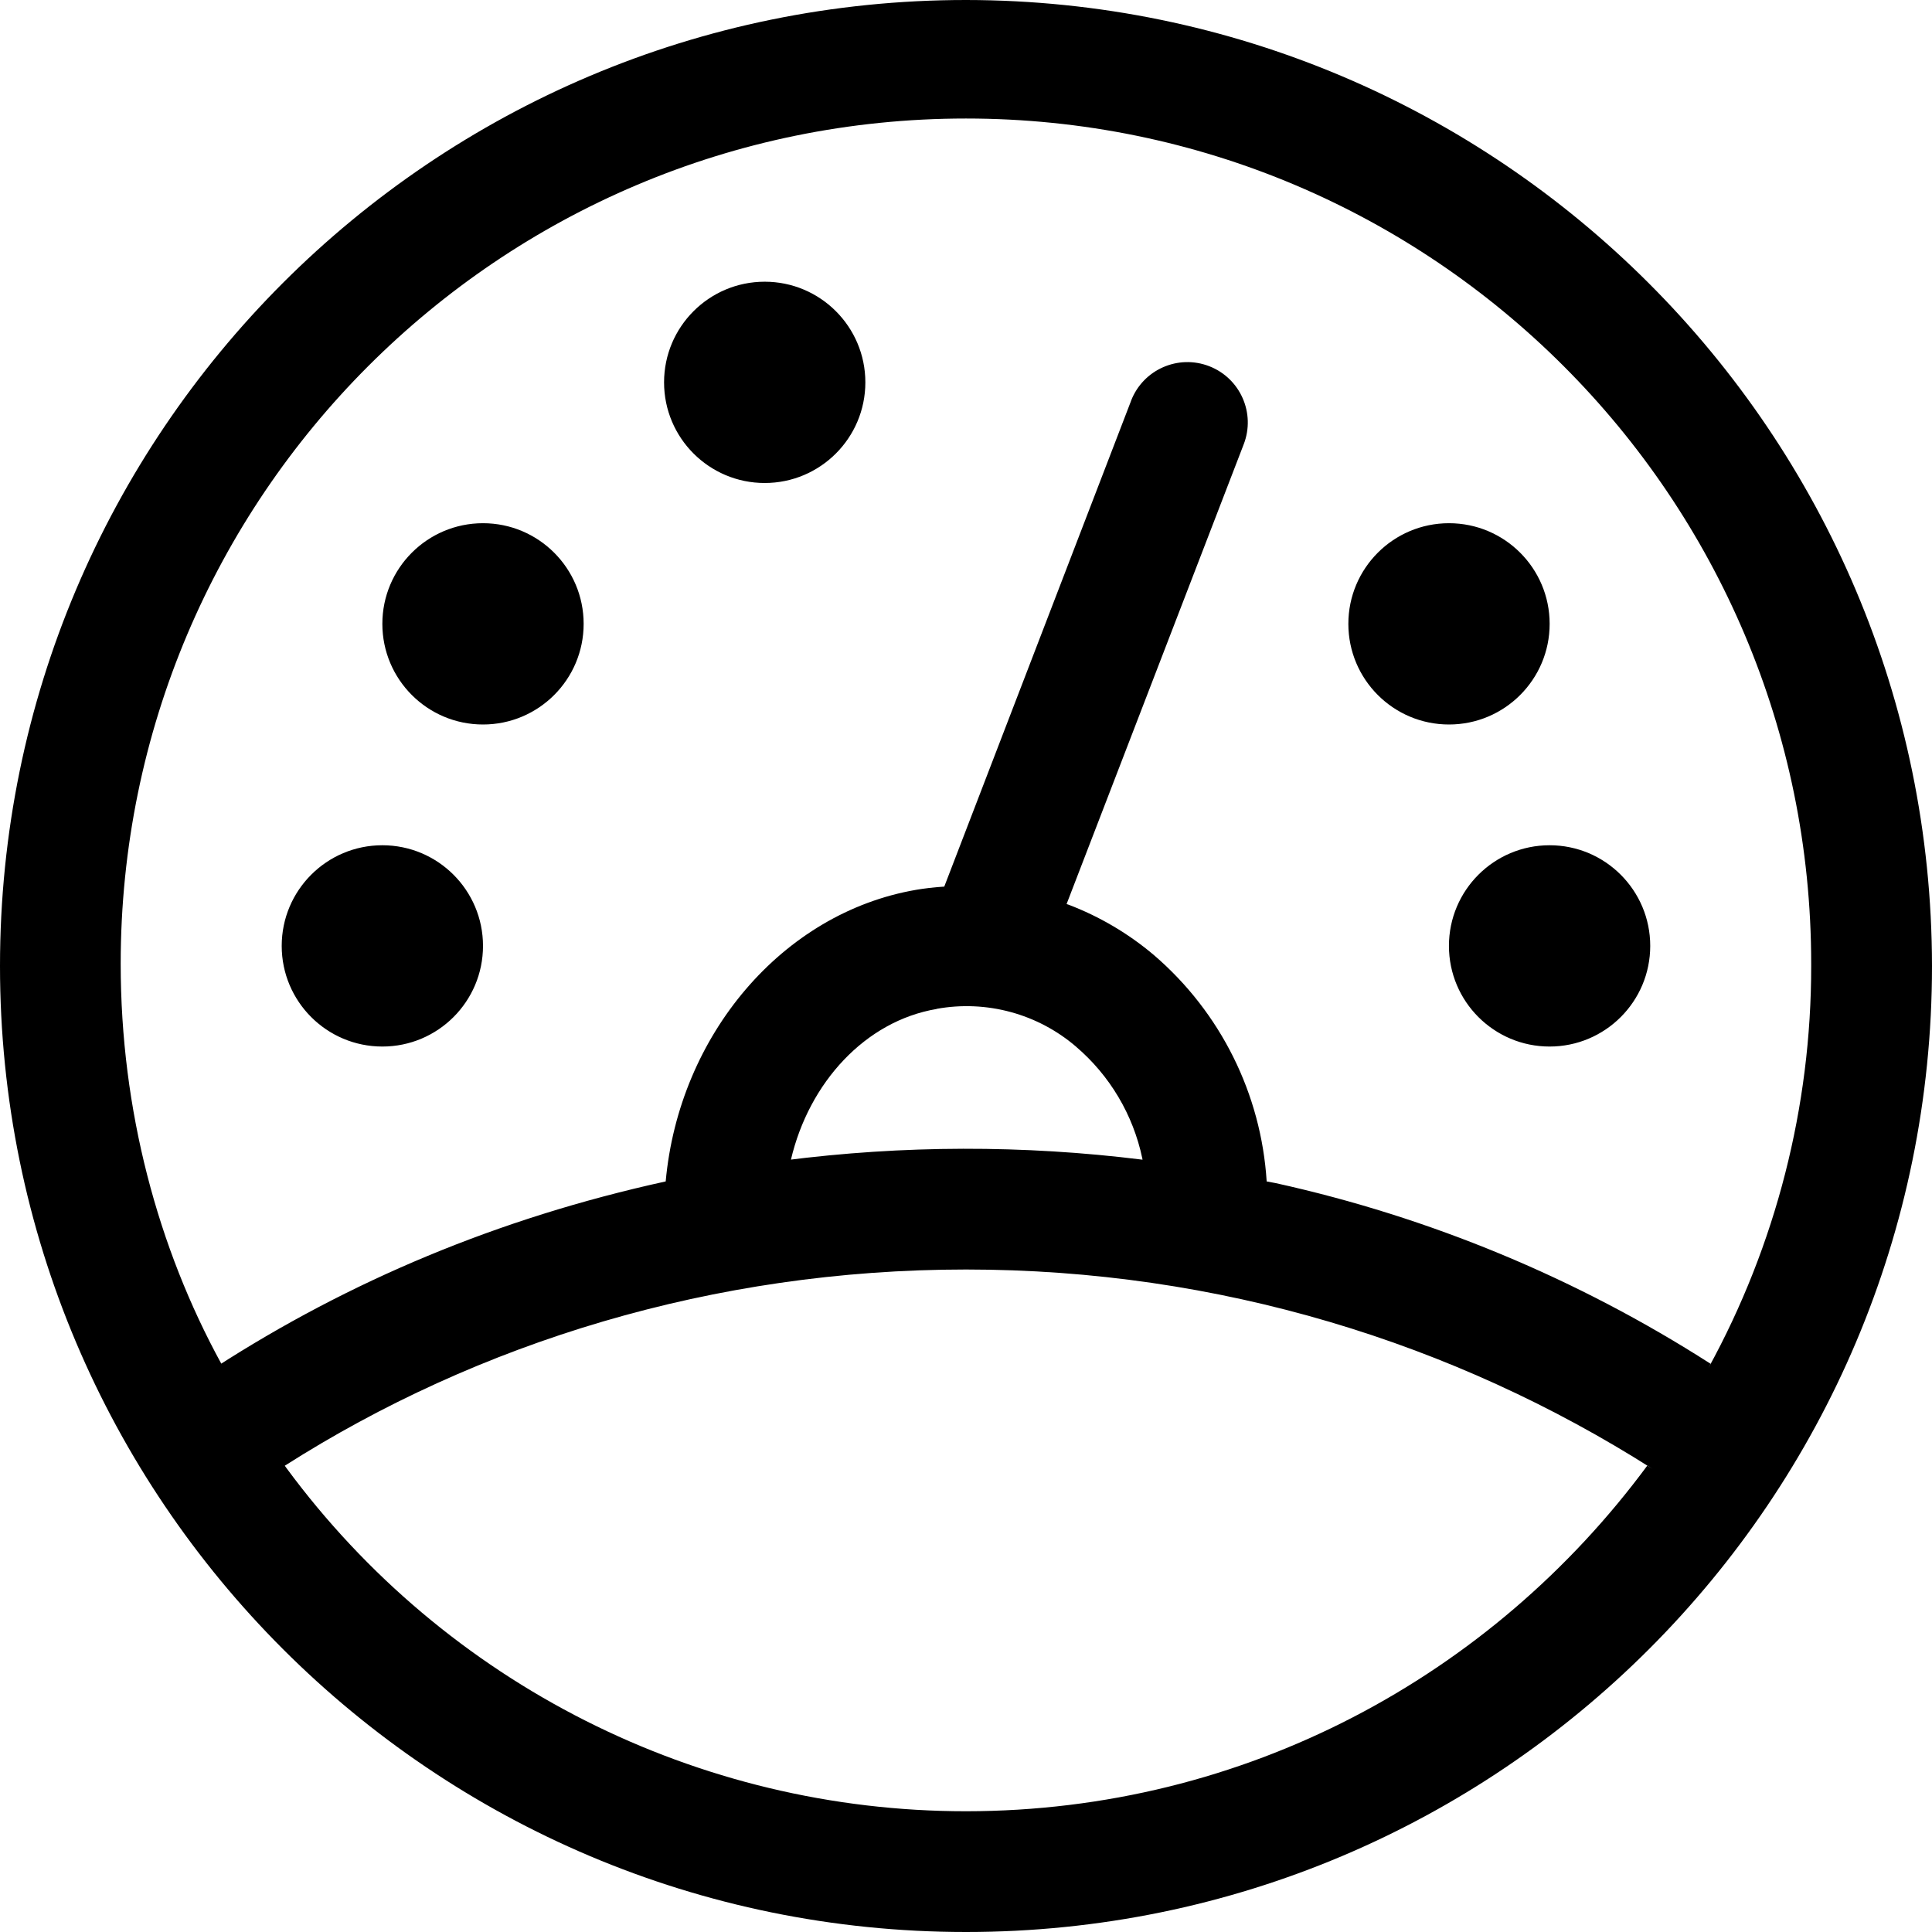
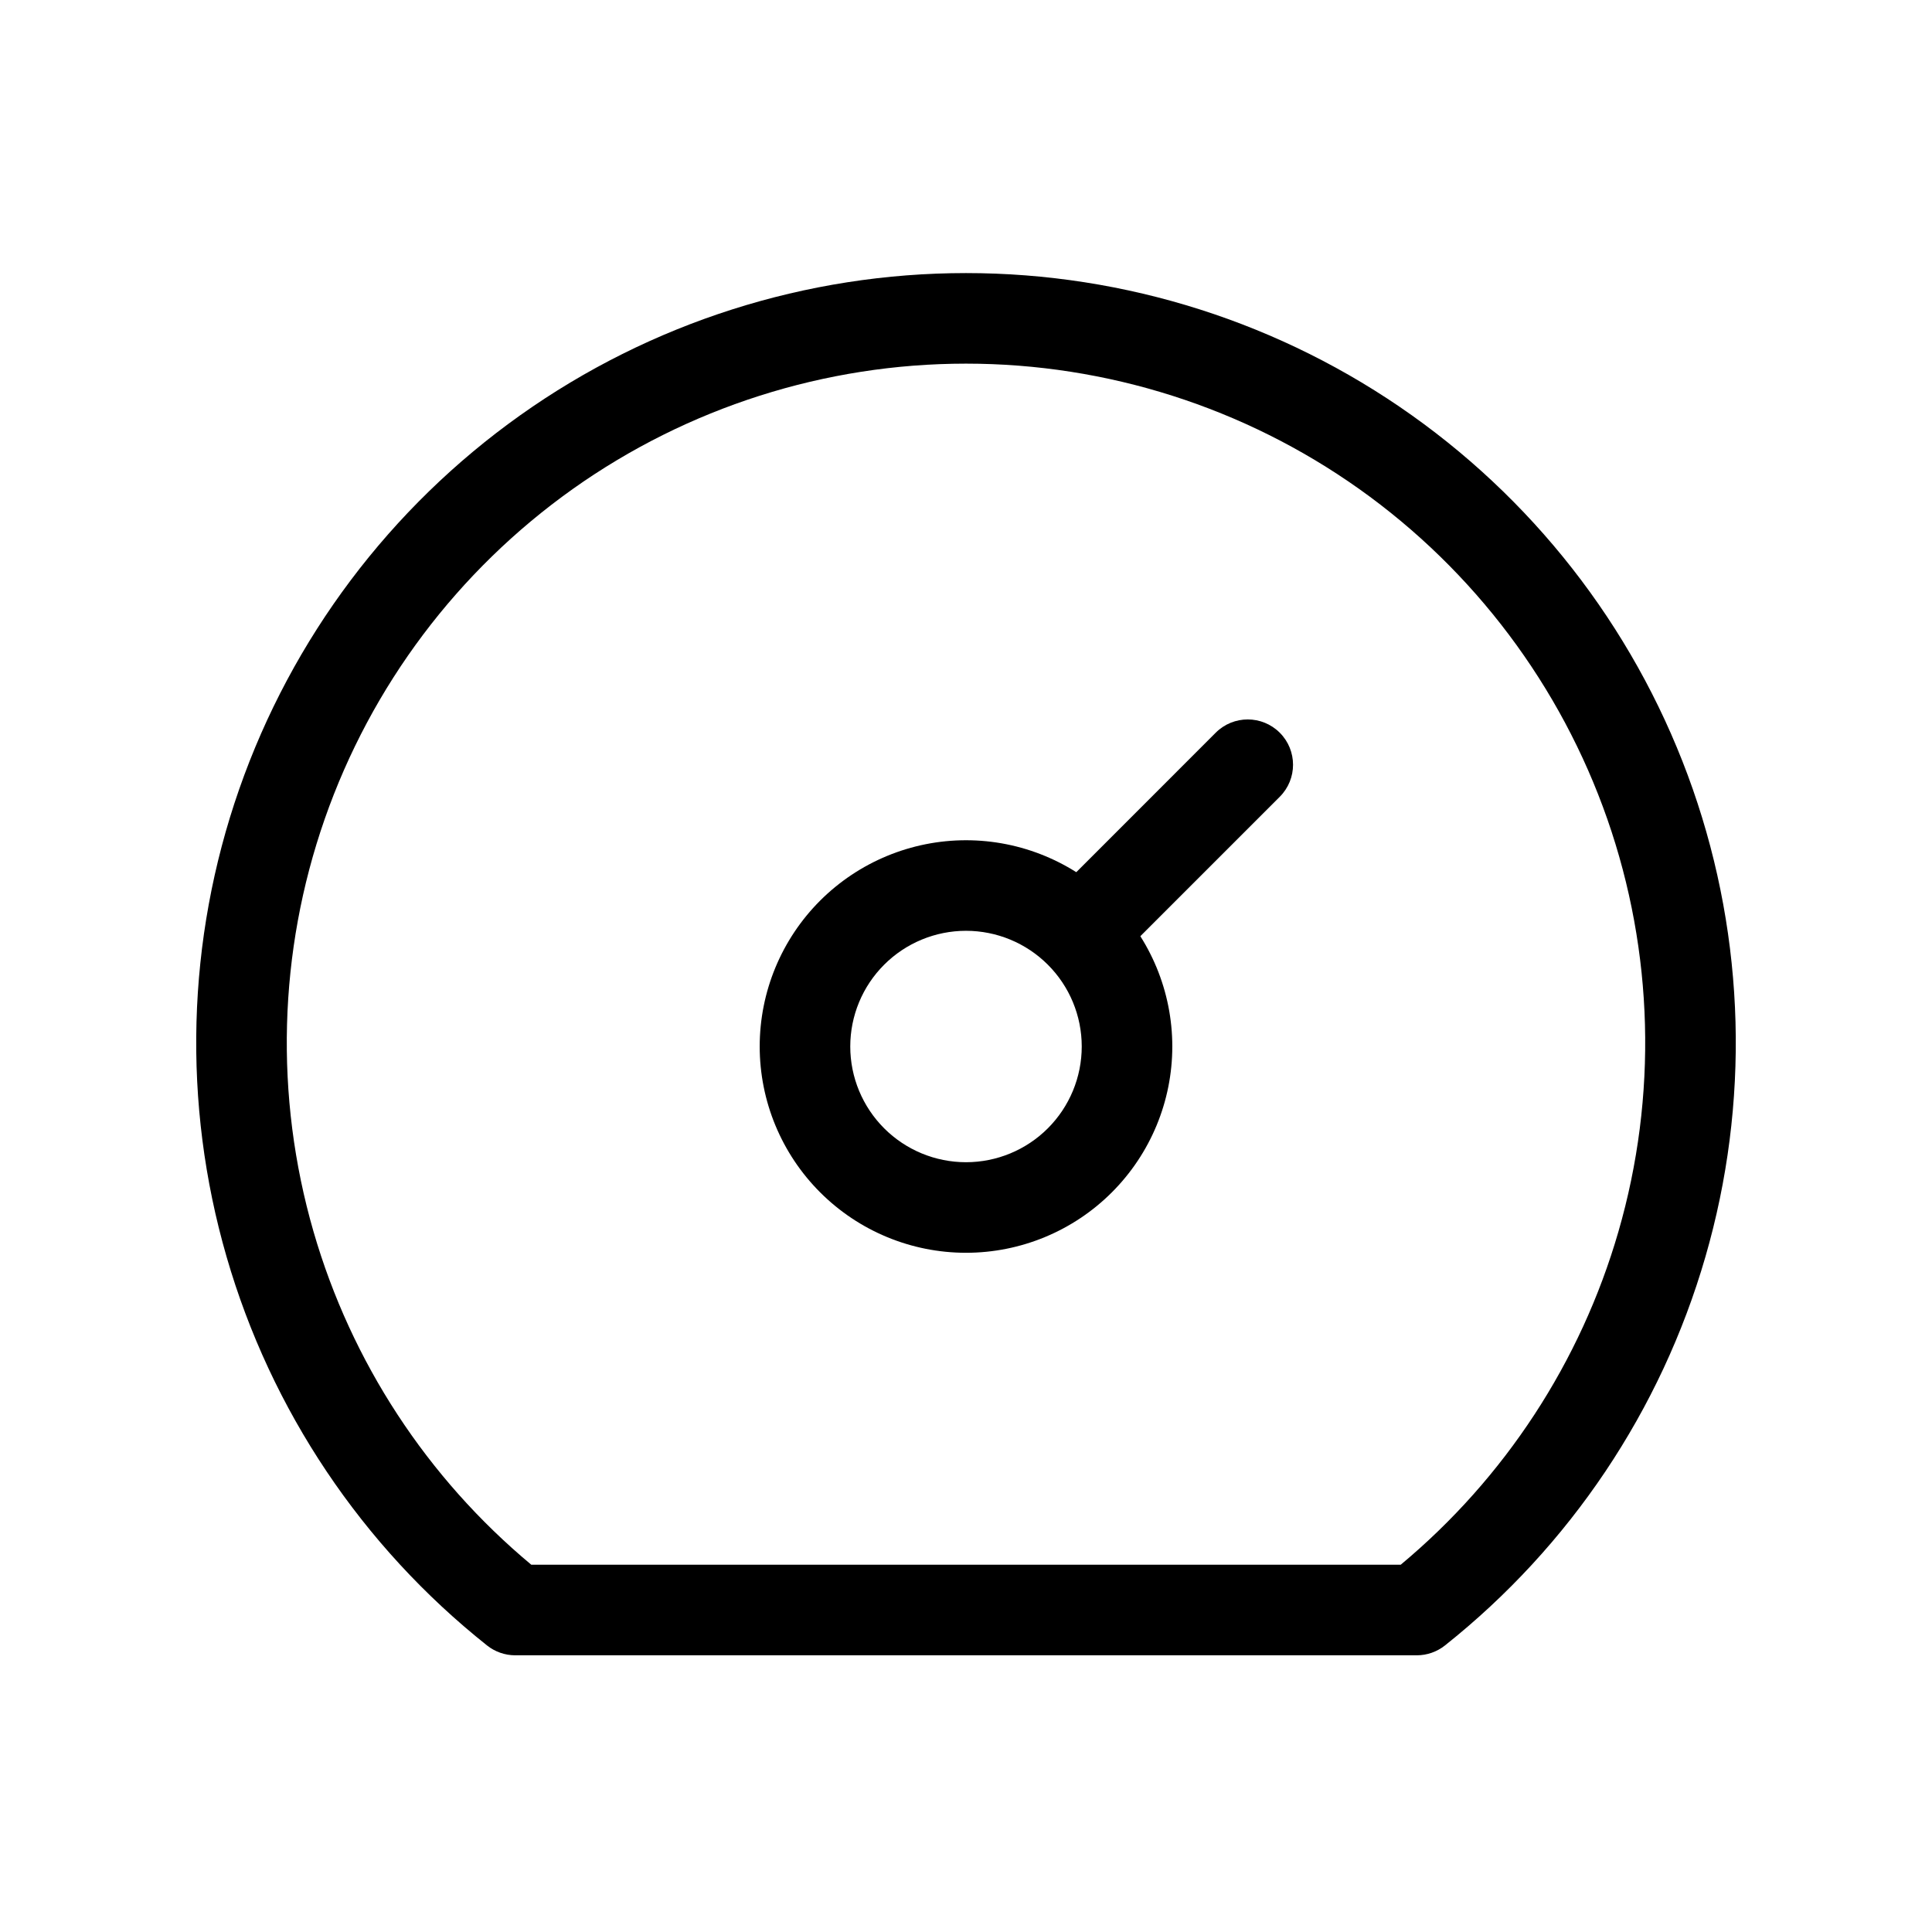
- <svg xmlns="http://www.w3.org/2000/svg" width="32" height="32">
-   <path d="M16 0C7.163 0 0 7.163 0 16s7.163 16 16 16 16-7.163 16-16C31.991 7.167 24.833.009 16.001 0H16zm0 30a13.98 13.98 0 0 1-11.256-5.685l-.027-.038c3.2-2.039 7.1-3.25 11.283-3.25s8.083 1.211 11.369 3.301l-.086-.051C24.708 27.762 20.615 29.998 16 30zm-.487-13.29a2.784 2.784 0 0 1 2.311.627l-.004-.003a3.334 3.334 0 0 1 1.1 1.852l.004.022a23.65 23.65 0 0 0-5.941.013l.117-.012c.3-1.28 1.233-2.297 2.413-2.497zm5.467 2.857a5.385 5.385 0 0 0-1.863-3.744l-.007-.006a4.884 4.884 0 0 0-1.41-.832l-.034-.011 2.933-7.613a1 1 0 0 0-1.864-.726l-.002.007-3.093 8.043c-.174.011-.333.03-.49.057l.026-.004c-2.22.38-3.93 2.41-4.15 4.83-2.786.611-5.249 1.656-7.449 3.074l.089-.054c-1.049-1.916-1.667-4.198-1.667-6.625 0-7.732 6.268-14 14-14s14 6.268 14 14v.04-.002a13.832 13.832 0 0 1-1.703 6.659l.036-.072a22.241 22.241 0 0 0-7.203-2.992l-.15-.028zm6.353-3.9A1.667 1.667 0 1 1 25.666 14c.92 0 1.667.746 1.667 1.667zm-1.666-5.334A1.667 1.667 0 1 1 24 8.666c.92 0 1.667.746 1.667 1.667zm-11.334-4a1.667 1.667 0 1 1-1.667-1.667c.92 0 1.667.746 1.667 1.667zm-4.666 4A1.667 1.667 0 1 1 8 8.666c.92 0 1.667.746 1.667 1.667zM8 15.667A1.667 1.667 0 1 1 6.333 14C7.253 14 8 14.746 8 15.667z" />
+ <svg xmlns="http://www.w3.org/2000/svg" viewBox="0 0 32 32">
+   <path fill-rule="evenodd" clip-rule="evenodd" d="M13.584 14.917C14.225 14.277 15.094 13.917 16 13.917C16.906 13.917 17.775 14.277 18.416 14.917C19.057 15.558 19.417 16.427 19.417 17.333C19.417 18.239 19.057 19.108 18.416 19.749C17.775 20.39 16.906 20.75 16 20.75C15.094 20.75 14.225 20.39 13.584 19.749C12.943 19.108 12.583 18.239 12.583 17.333C12.583 16.427 12.943 15.558 13.584 14.917ZM16 15.417C15.492 15.417 15.004 15.619 14.645 15.978C14.285 16.337 14.083 16.825 14.083 17.333C14.083 17.842 14.285 18.329 14.645 18.689C15.004 19.048 15.492 19.25 16 19.25C16.508 19.25 16.996 19.048 17.355 18.689C17.715 18.329 17.917 17.842 17.917 17.333C17.917 16.825 17.715 16.337 17.355 15.978C16.996 15.619 16.508 15.417 16 15.417Z" />
+   <path fill-rule="evenodd" clip-rule="evenodd" d="M21.197 12.136C21.49 12.429 21.49 12.904 21.197 13.197L18.464 15.93C18.171 16.223 17.696 16.223 17.403 15.93C17.11 15.637 17.11 15.162 17.403 14.87L20.136 12.136C20.429 11.843 20.904 11.843 21.197 12.136Z" />
+   <path fill-rule="evenodd" clip-rule="evenodd" d="M16 6.023C13.666 6.023 11.389 6.749 9.486 8.1C7.583 9.452 6.147 11.362 5.378 13.566C4.609 15.769 4.545 18.158 5.193 20.4C5.818 22.56 7.075 24.48 8.8 25.917H23.2C24.924 24.48 26.181 22.56 26.806 20.4C27.455 18.158 27.391 15.769 26.622 13.566C25.852 11.362 24.417 9.452 22.514 8.1C20.611 6.749 18.334 6.023 16 6.023ZM8.618 6.877C10.775 5.345 13.355 4.523 16 4.523C18.645 4.523 21.225 5.345 23.382 6.877C25.539 8.409 27.166 10.574 28.038 13.071C28.91 15.569 28.983 18.276 28.247 20.817C27.512 23.358 26.004 25.608 23.933 27.254C23.801 27.359 23.636 27.417 23.467 27.417H8.533C8.364 27.417 8.199 27.359 8.067 27.254C5.996 25.608 4.488 23.358 3.753 20.817C3.017 18.276 3.09 15.569 3.962 13.071C4.834 10.574 6.461 8.409 8.618 6.877Z" />
</svg>
